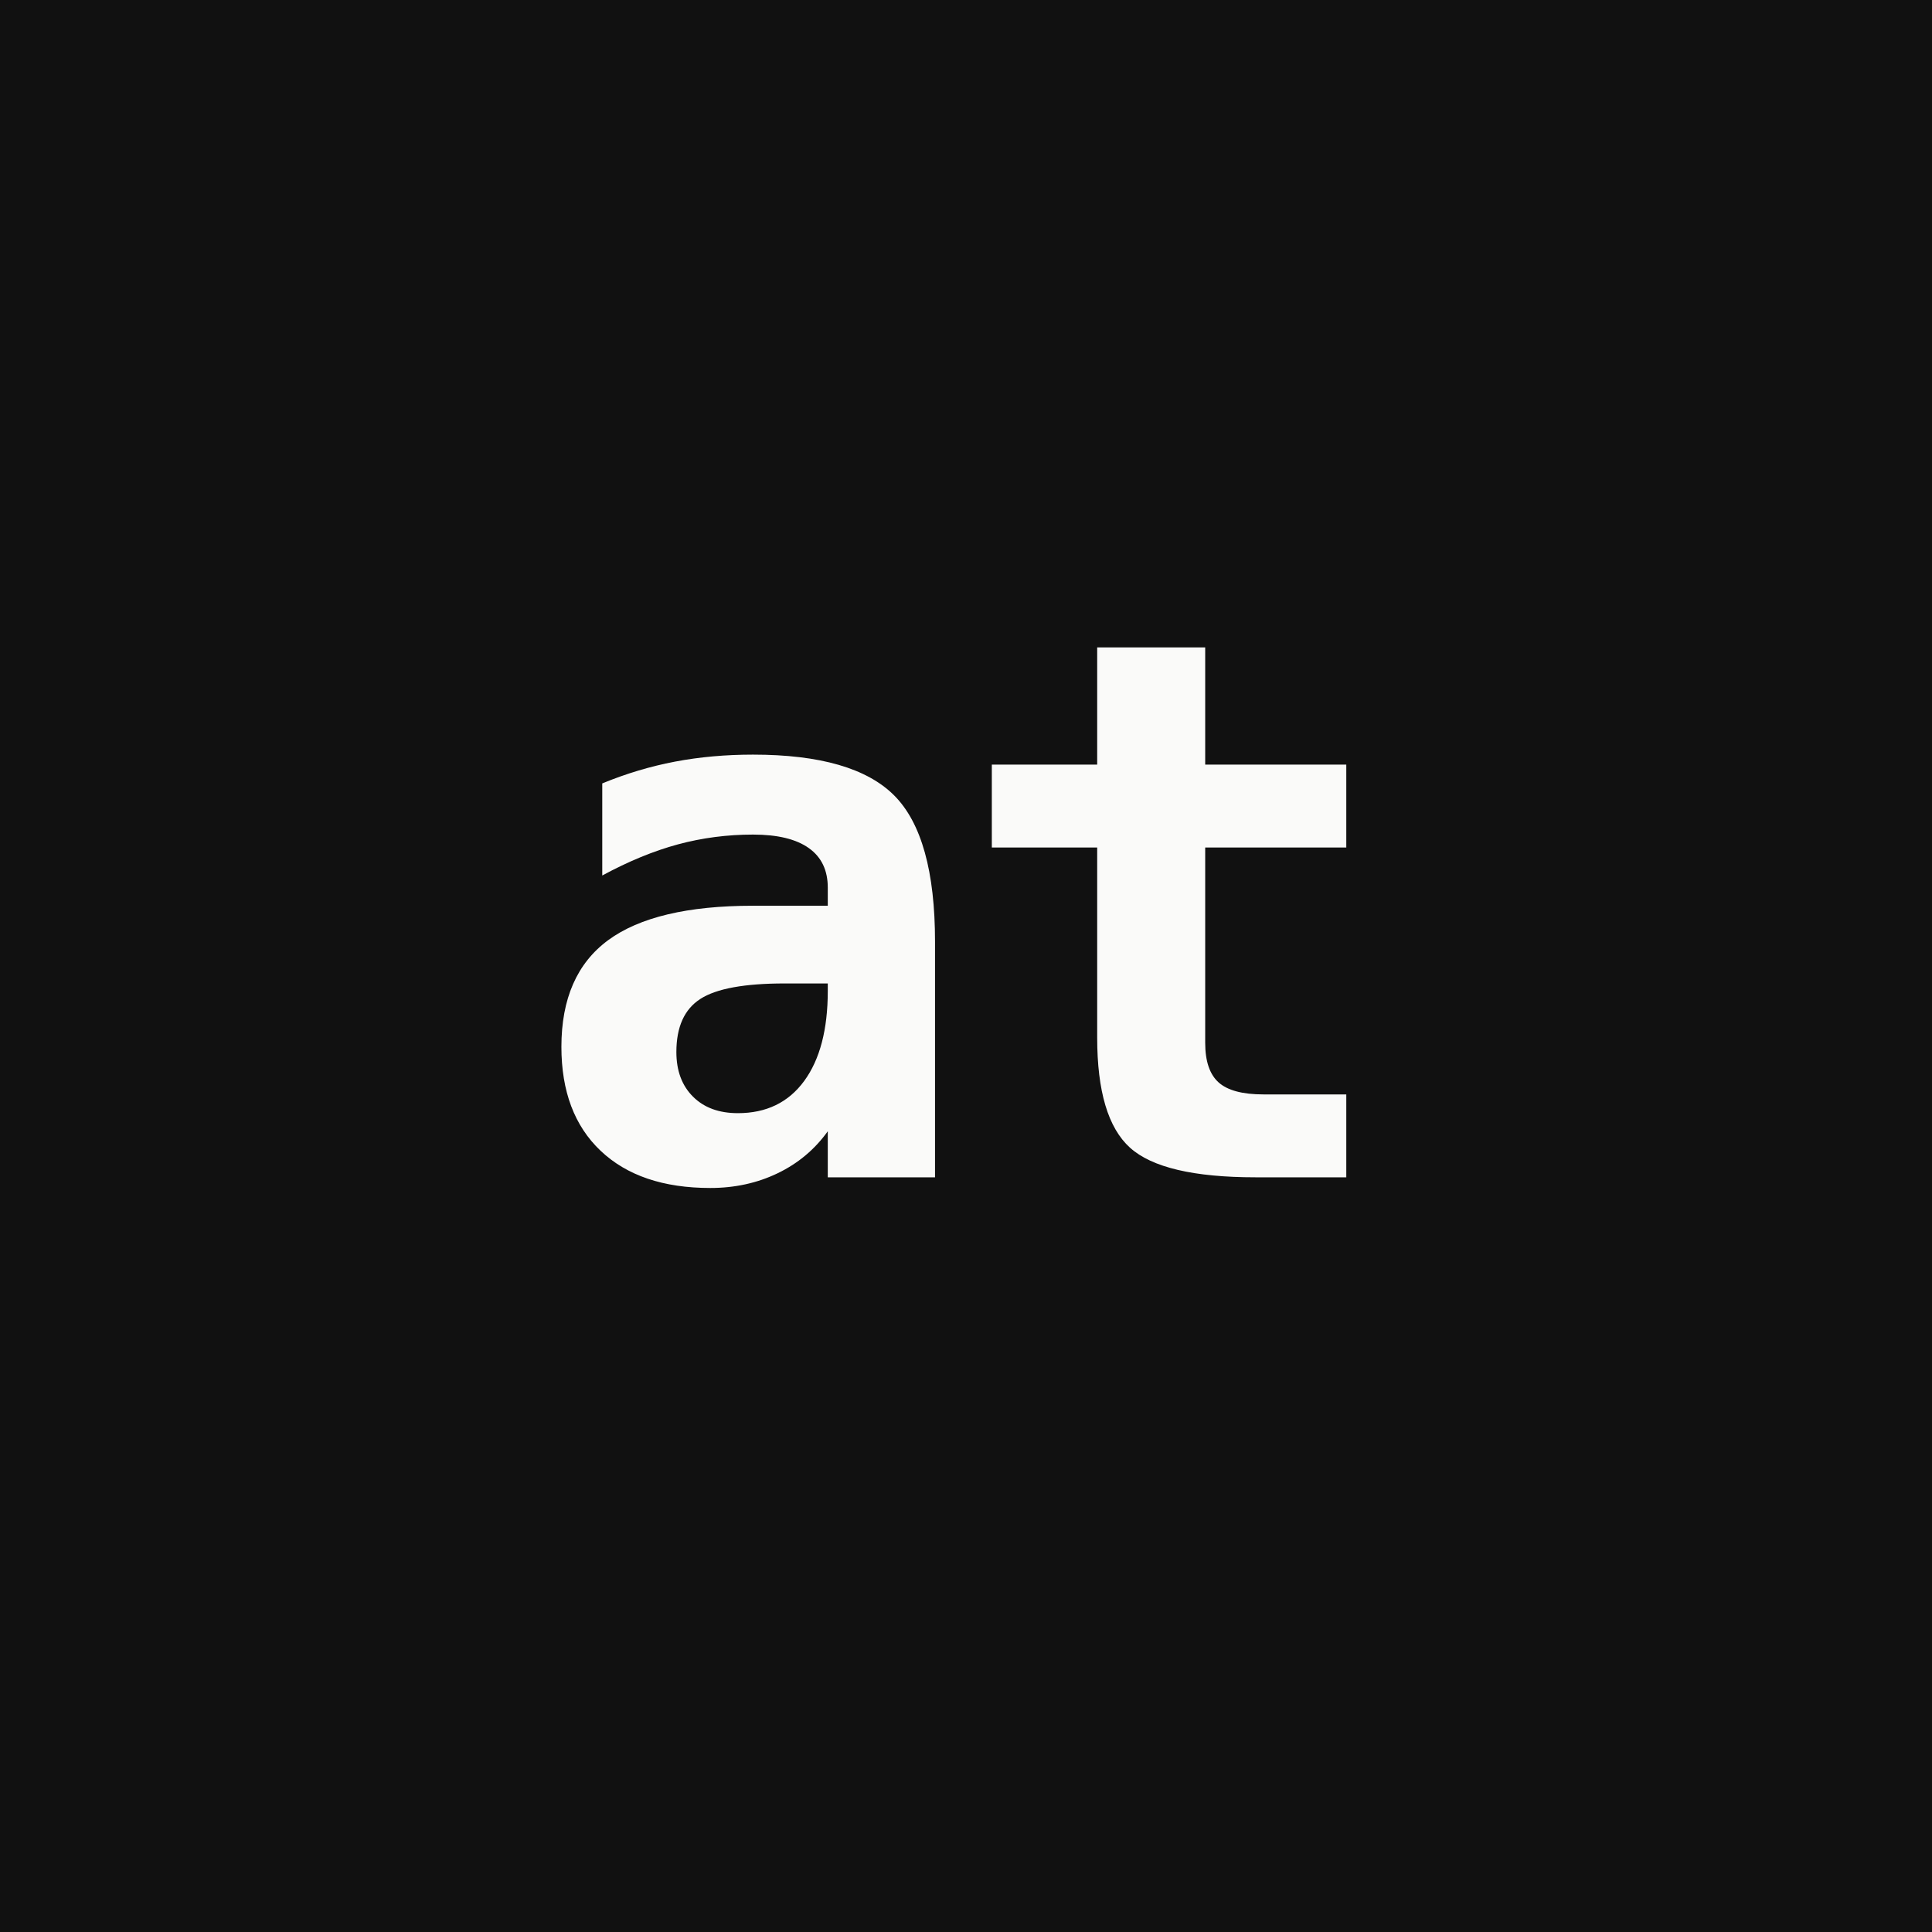
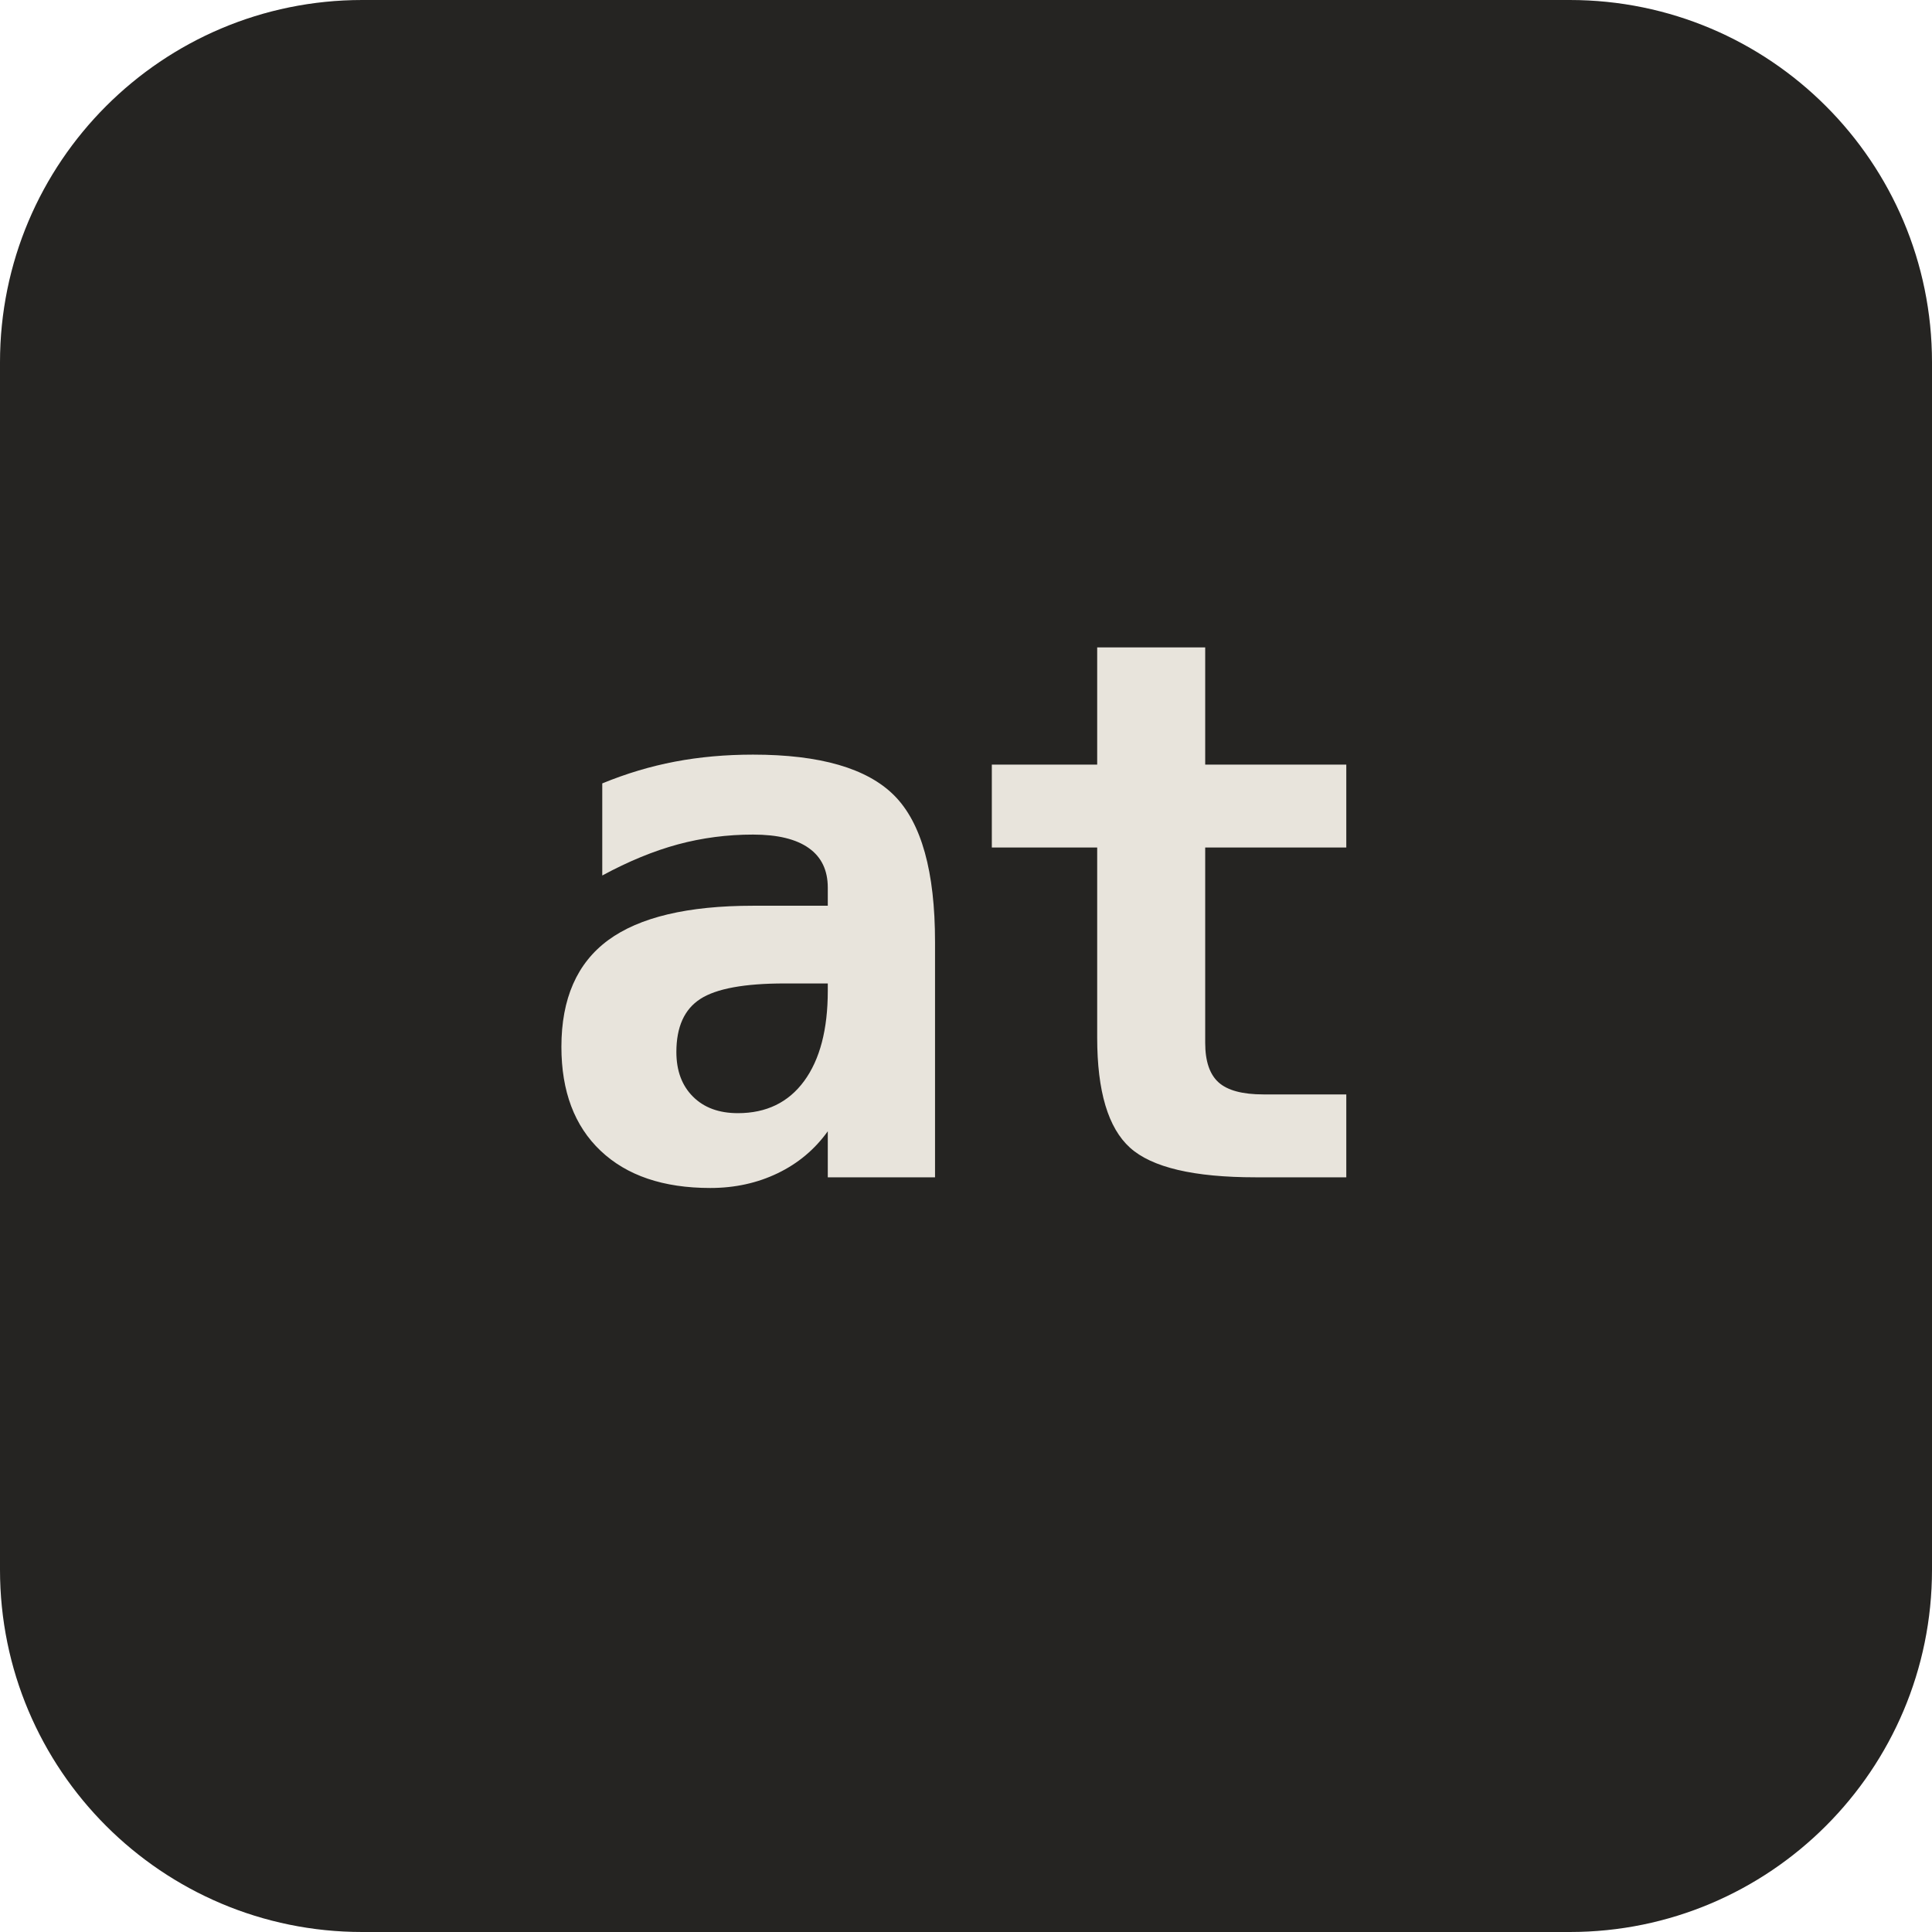
<svg xmlns="http://www.w3.org/2000/svg" viewBox="0 0 512 512">
-   <rect width="512" height="512" fill="#111111" />
-   <text x="256" y="312" font-family="ui-monospace, 'JetBrains Mono', Menlo, monospace" font-size="200" font-weight="700" text-anchor="middle" fill="#fafaf9" letter-spacing="-8">at</text>
+   <rect width="512" height="512" rx="96" fill="#252422" />
+   <text x="256" y="312" font-family="ui-monospace, 'JetBrains Mono', Menlo, monospace" font-size="200" font-weight="700" text-anchor="middle" fill="#e8e4dc" letter-spacing="-8">at</text>
</svg>
